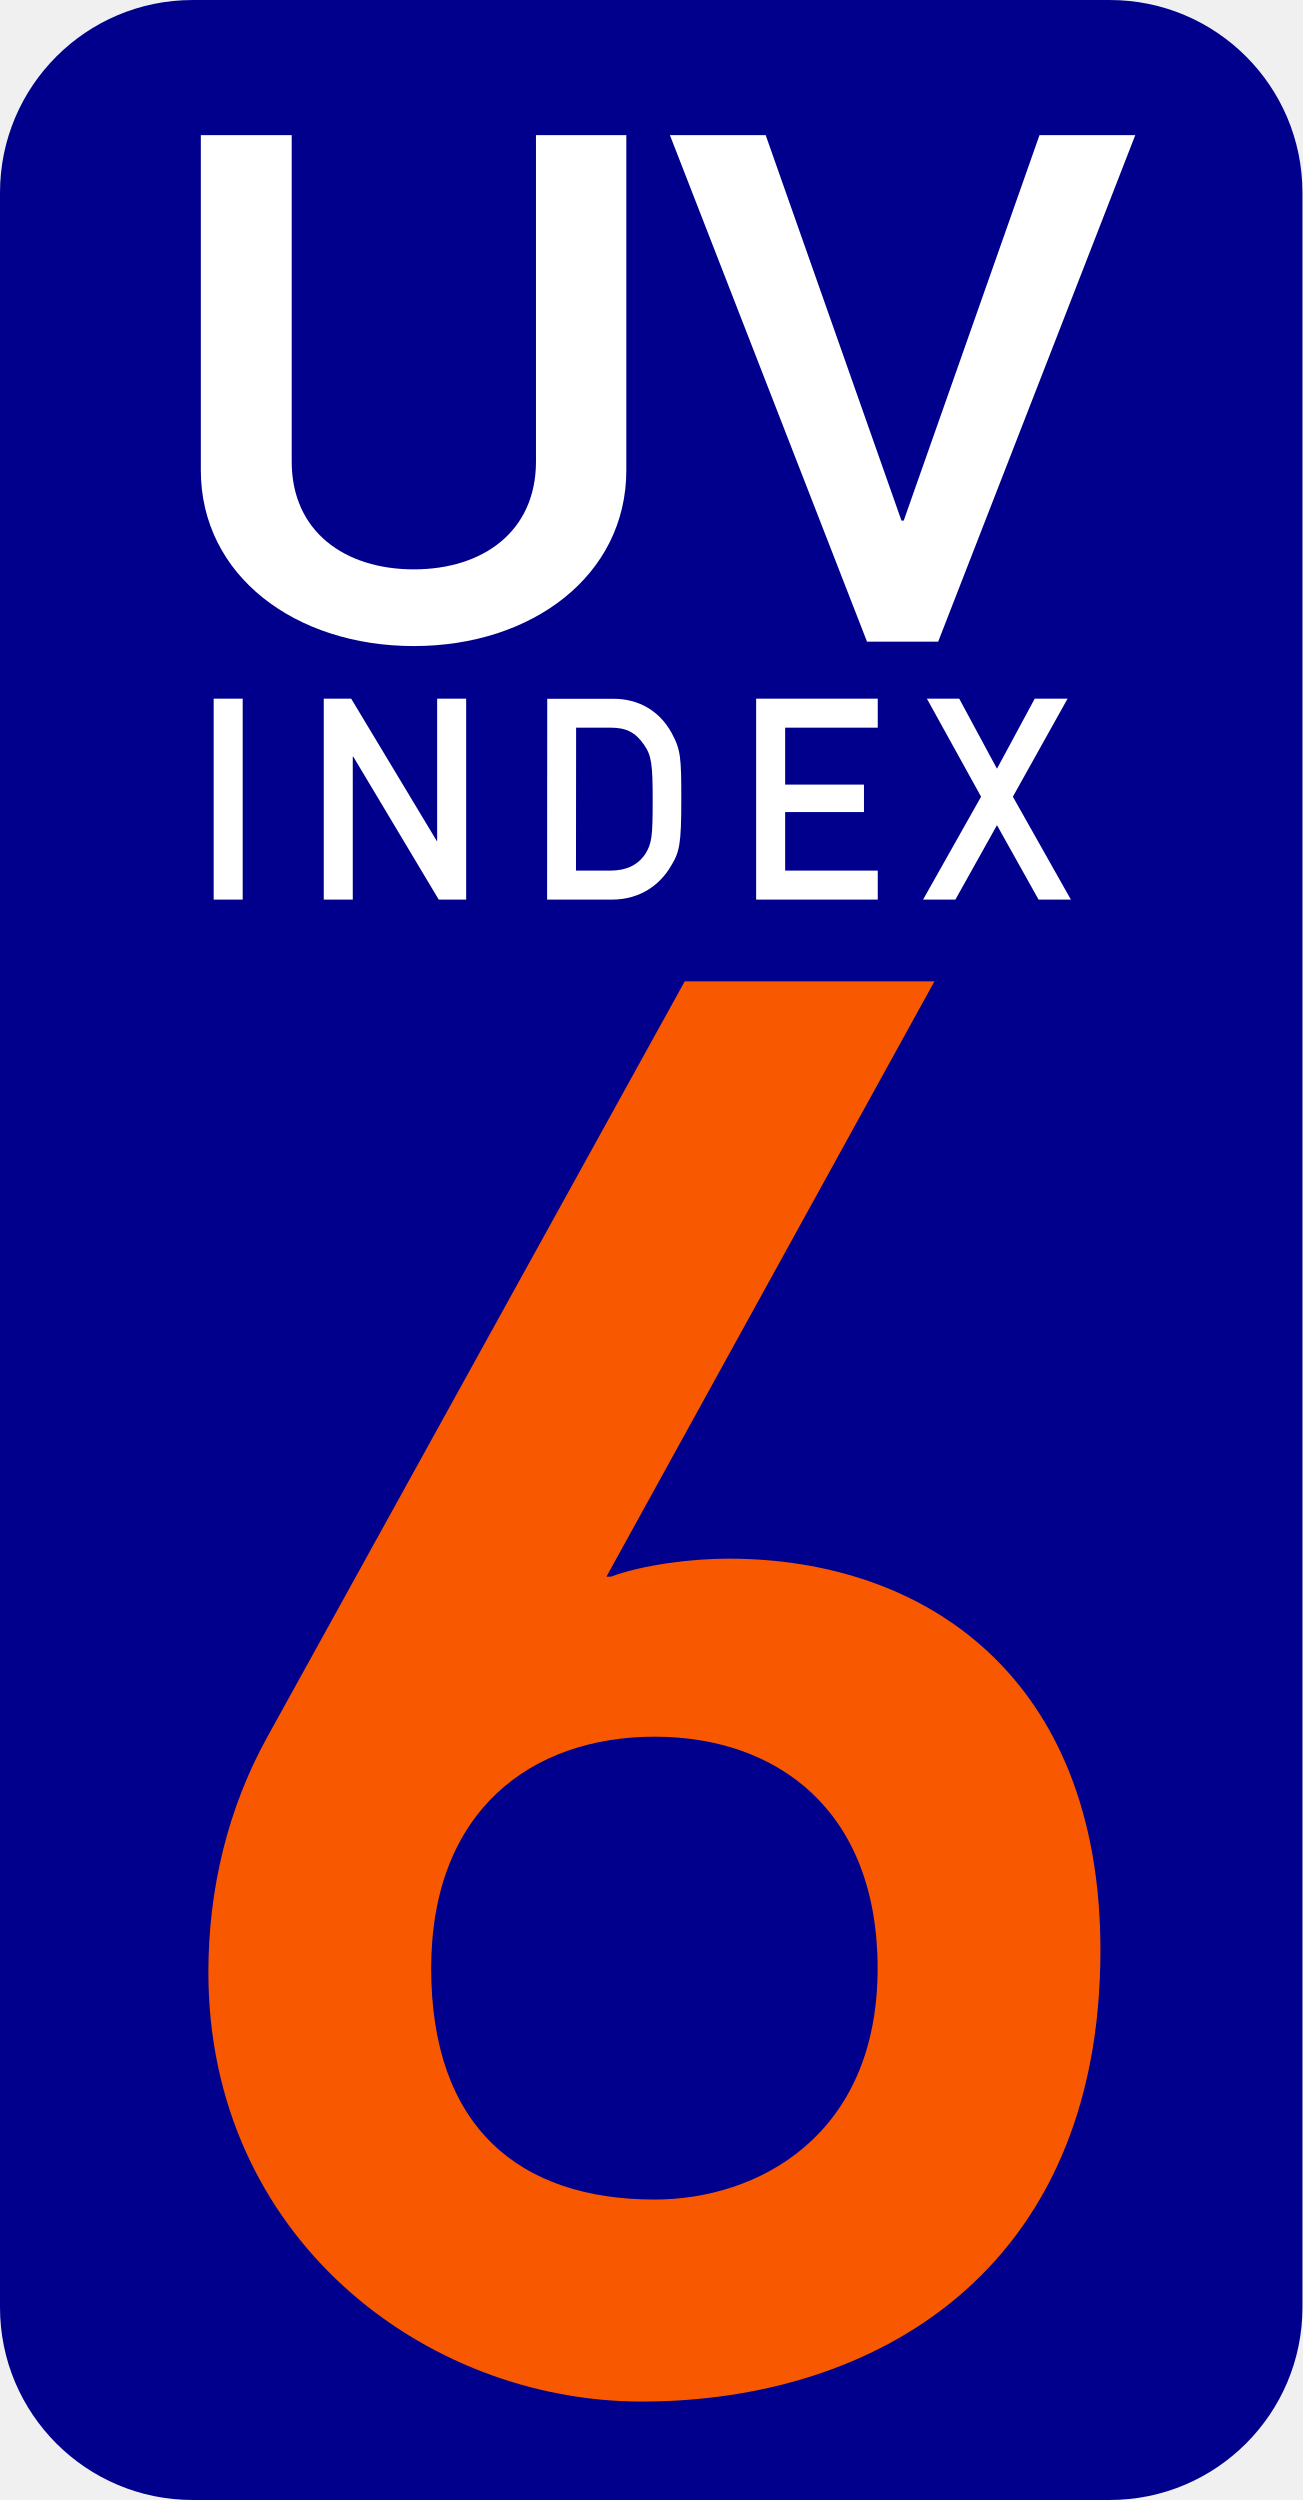
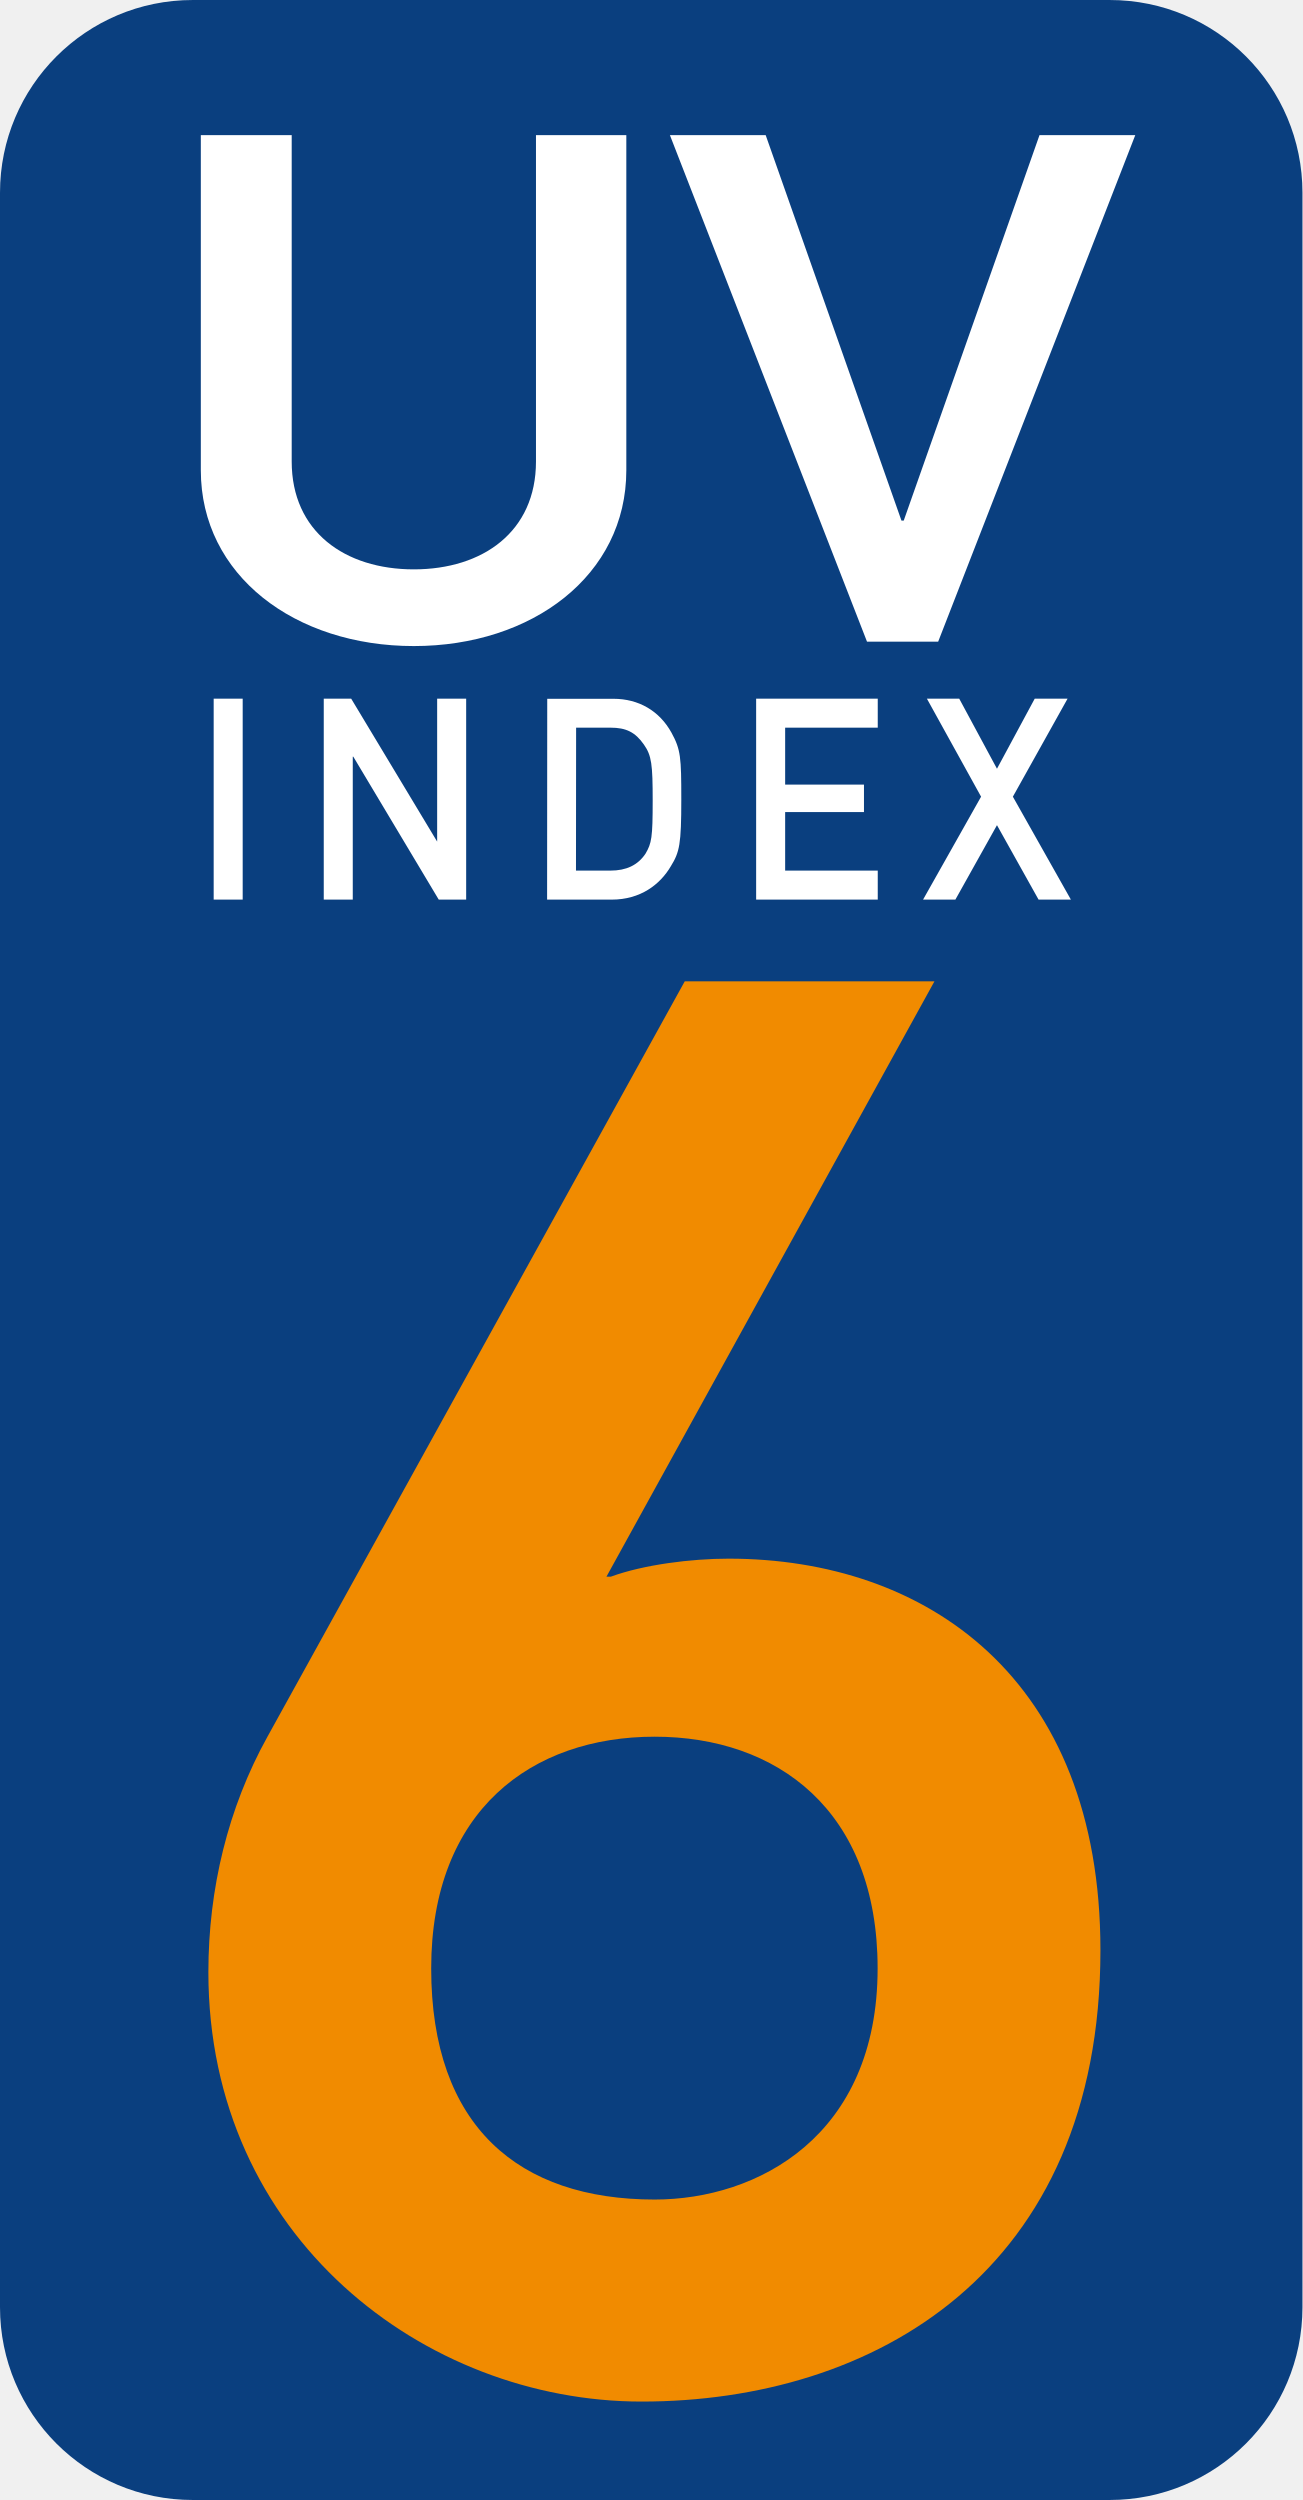
<svg xmlns="http://www.w3.org/2000/svg" width="26.049" height="50" viewBox="0 0 9.832 18.872" version="1.1">
  <g fill-opacity="1" fill-rule="nonzero" stroke="none">
-     <path d="m1.455,-0 h 6.922 c 0.804,0 1.455,0.651 1.455,1.455 v 15.962 c 0,0.804 -0.652,1.455 -1.455,1.455 h -6.922 c -0.804,0 -1.455,-0.651 -1.455,-1.455 v -15.962 c 0,-0.804 0.651,-1.455 1.455,-1.455" fill="#00008d" />
+     <path d="m1.455,-0 h 6.922 c 0.804,0 1.455,0.651 1.455,1.455 v 15.962 c 0,0.804 -0.652,1.455 -1.455,1.455 h -6.922 c -0.804,0 -1.455,-0.651 -1.455,-1.455 v -15.962 c 0,-0.804 0.651,-1.455 1.455,-1.455" fill="#0a3f7f" />
    <path d="m1.516,3.55 c 0,0.794 0.711,1.327 1.608,1.327 0.893,0 1.604,-0.533 1.604,-1.327 v -2.53 h -0.682 v 2.464 c 0,0.529 -0.401,0.814 -0.922,0.814 -0.521,0 -0.922,-0.285 -0.922,-0.814 v -2.464 h -0.686 z m 5.029,1.294 h 0.537 l 1.488,-3.824 h -0.723 l -1.025,2.91 h -0.017 l -1.025,-2.91 h -0.723 z m 0,0" fill="#ffffff" aria-label="UV" />
    <path d="m1.613,6.791 h 0.219 v -1.517 h -0.219 z m 0.831,0 h 0.219 v -1.079 h 0.004 l 0.645,1.079 h 0.207 v -1.517 h -0.219 v 1.079 l -0.649,-1.079 h -0.207 z m 1.686,0 h 0.488 c 0.215,0 0.364,-0.112 0.446,-0.252 0.066,-0.107 0.079,-0.165 0.079,-0.504 0,-0.318 -0.004,-0.376 -0.074,-0.504 -0.091,-0.165 -0.248,-0.256 -0.438,-0.256 h -0.5 z m 0.219,-1.298 h 0.26 c 0.116,0 0.186,0.033 0.252,0.128 0.058,0.083 0.066,0.149 0.066,0.422 0,0.281 -0.008,0.322 -0.054,0.401 -0.058,0.087 -0.145,0.128 -0.265,0.128 h -0.26 z m 1.359,1.298 h 0.918 v -0.219 h -0.699 v -0.442 h 0.595 v -0.207 h -0.595 v -0.43 h 0.699 v -0.219 h -0.918 z m 2.132,0 h 0.244 l -0.438,-0.777 0.413,-0.74 h -0.248 l -0.285,0.529 -0.285,-0.529 h -0.244 l 0.409,0.74 -0.438,0.777 h 0.244 l 0.314,-0.562 z m 0,0" fill="#ffffff" aria-label="INDEX" />
-     <path d="m2.019,13.11 c -0.298,0.537 -0.446,1.149 -0.446,1.778 0,2.001 1.633,3.241 3.27,3.241 1.749,0 3.464,-0.972 3.464,-3.407 0,-2.059 -1.319,-2.956 -2.807,-2.956 -0.281,0 -0.641,0.045 -0.889,0.136 h -0.033 l 2.476,-4.494 h -1.885 z m 2.923,0 c 0.922,0 1.683,0.554 1.683,1.749 0,1.269 -0.91,1.745 -1.683,1.745 -1.025,0 -1.687,-0.55 -1.687,-1.745 0,-1.195 0.761,-1.749 1.687,-1.749 z m 0,0" fill="#f85900" aria-label="6" />
+     <path d="m2.019,13.11 c -0.298,0.537 -0.446,1.149 -0.446,1.778 0,2.001 1.633,3.241 3.27,3.241 1.749,0 3.464,-0.972 3.464,-3.407 0,-2.059 -1.319,-2.956 -2.807,-2.956 -0.281,0 -0.641,0.045 -0.889,0.136 h -0.033 l 2.476,-4.494 h -1.885 z m 2.923,0 c 0.922,0 1.683,0.554 1.683,1.749 0,1.269 -0.91,1.745 -1.683,1.745 -1.025,0 -1.687,-0.55 -1.687,-1.745 0,-1.195 0.761,-1.749 1.687,-1.749 z m 0,0" fill="#f18b00" aria-label="6" />
  </g>
</svg>
